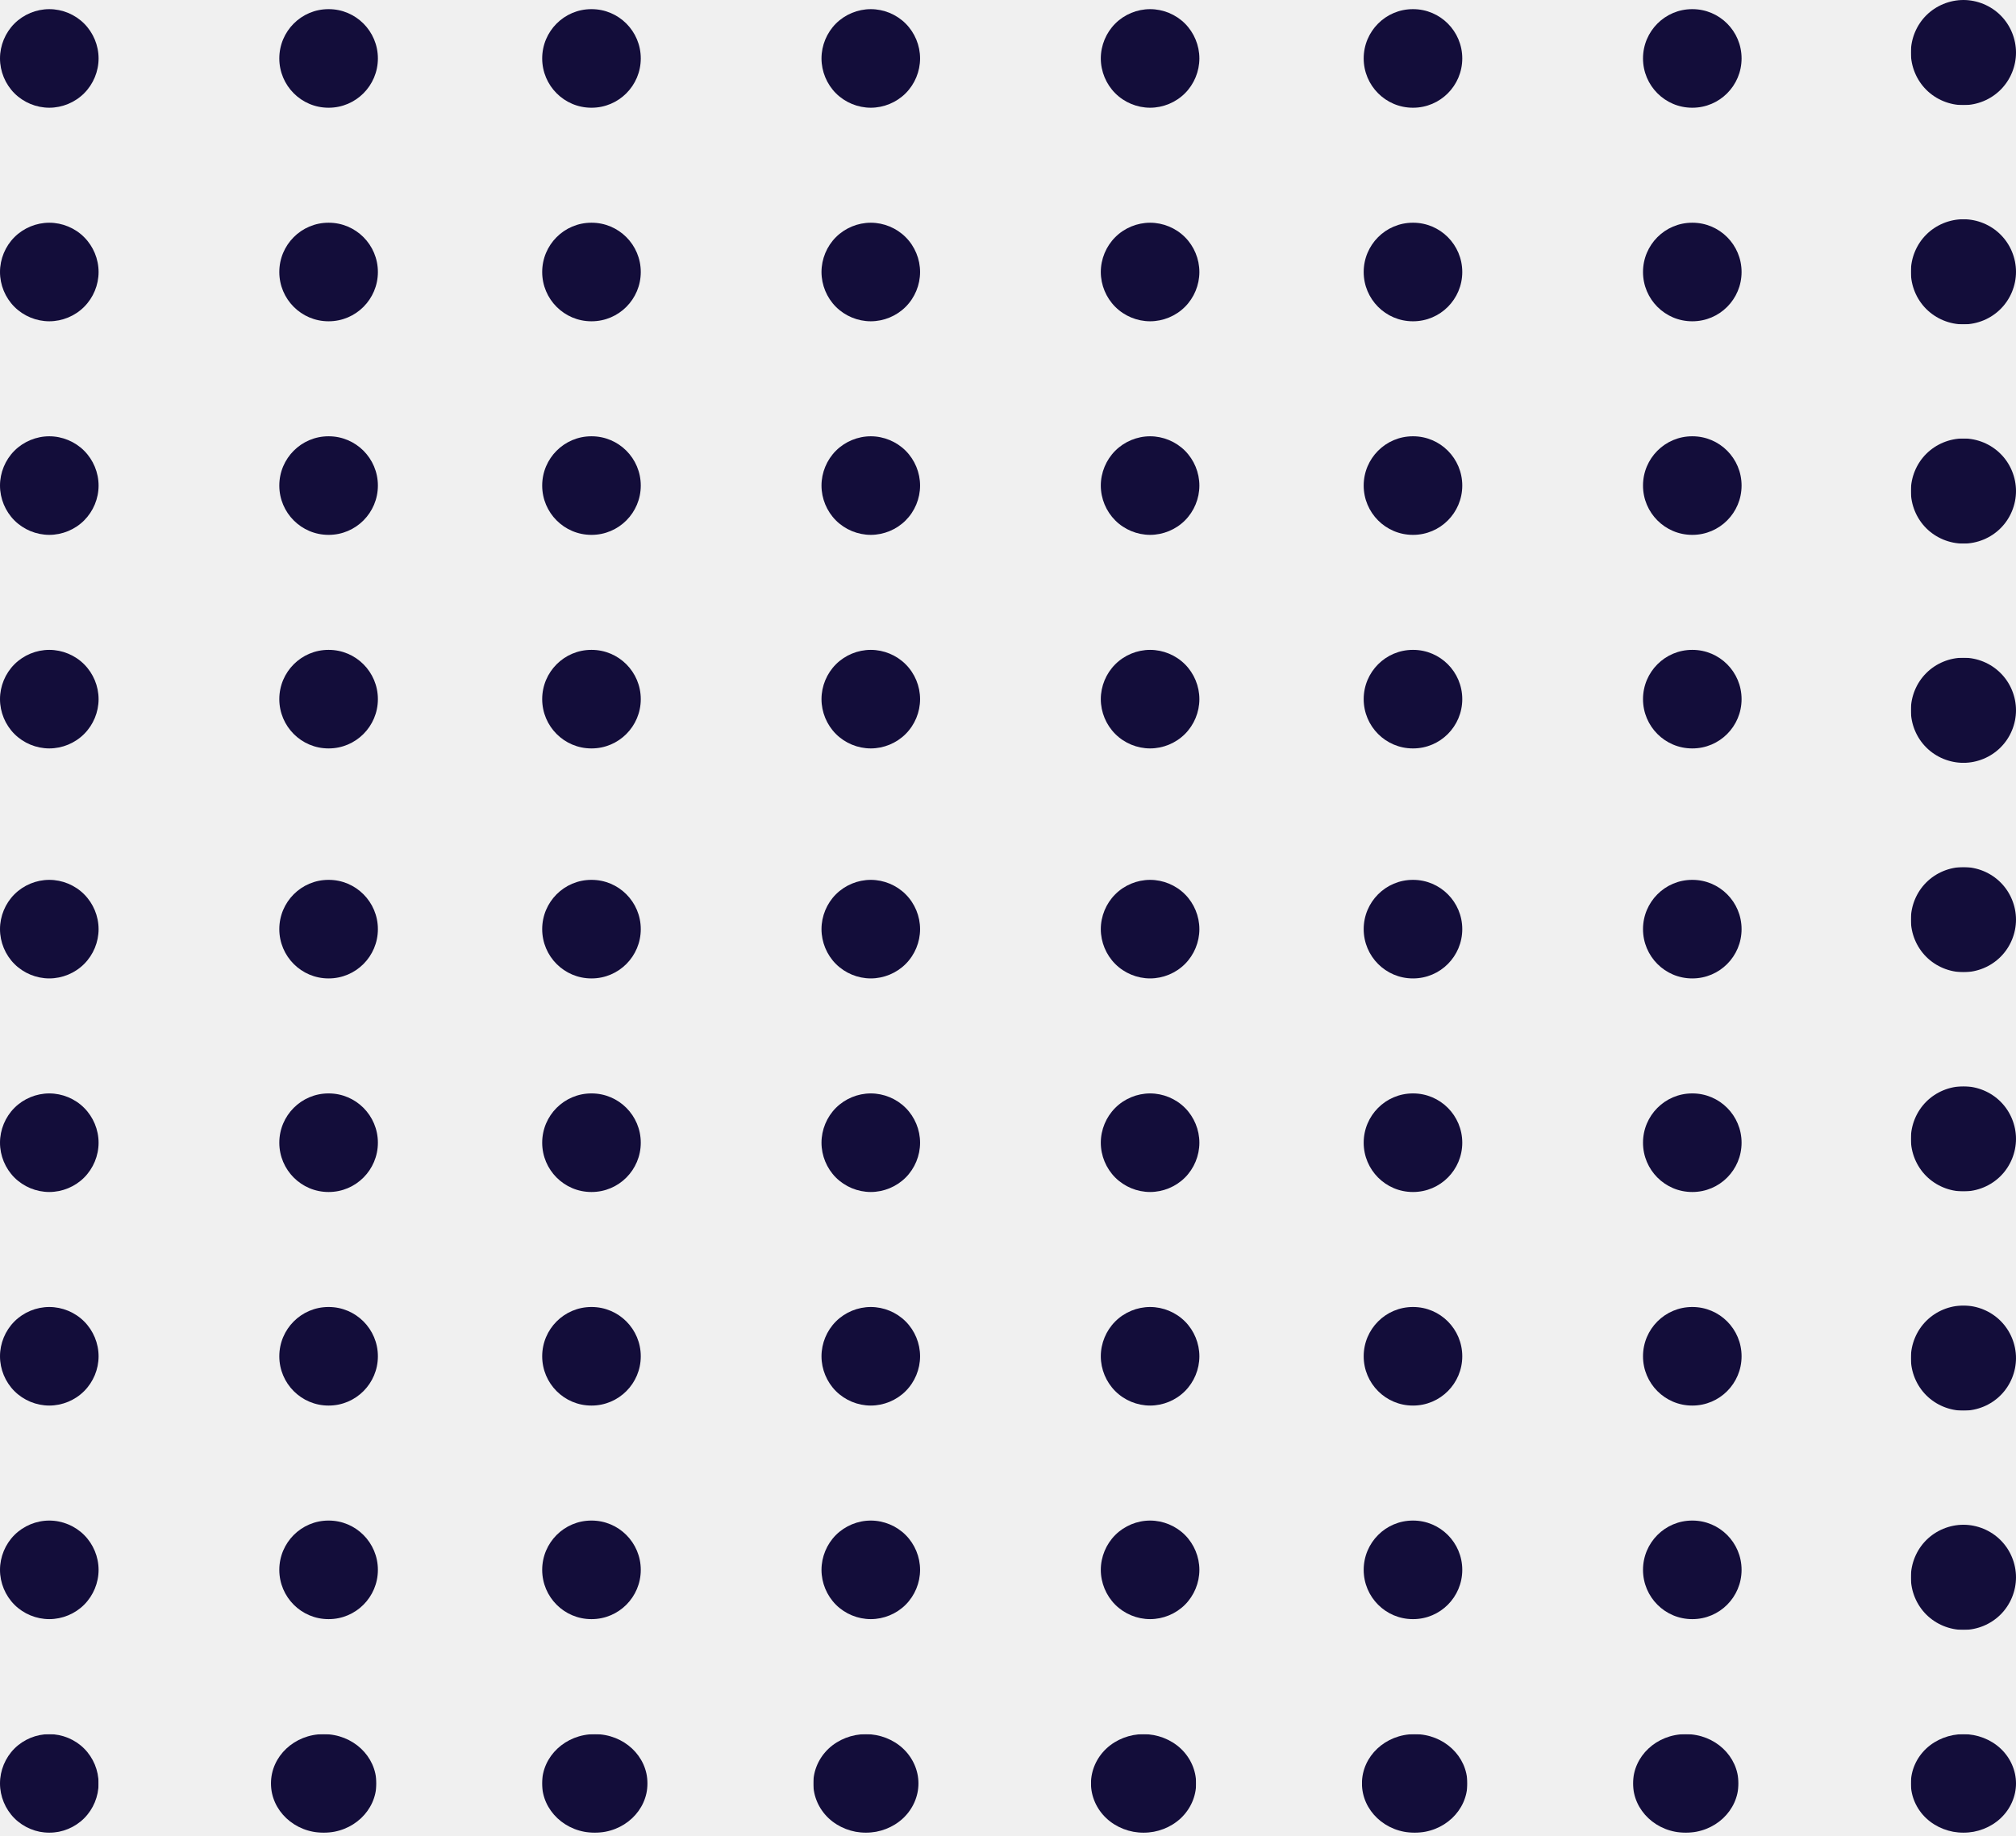
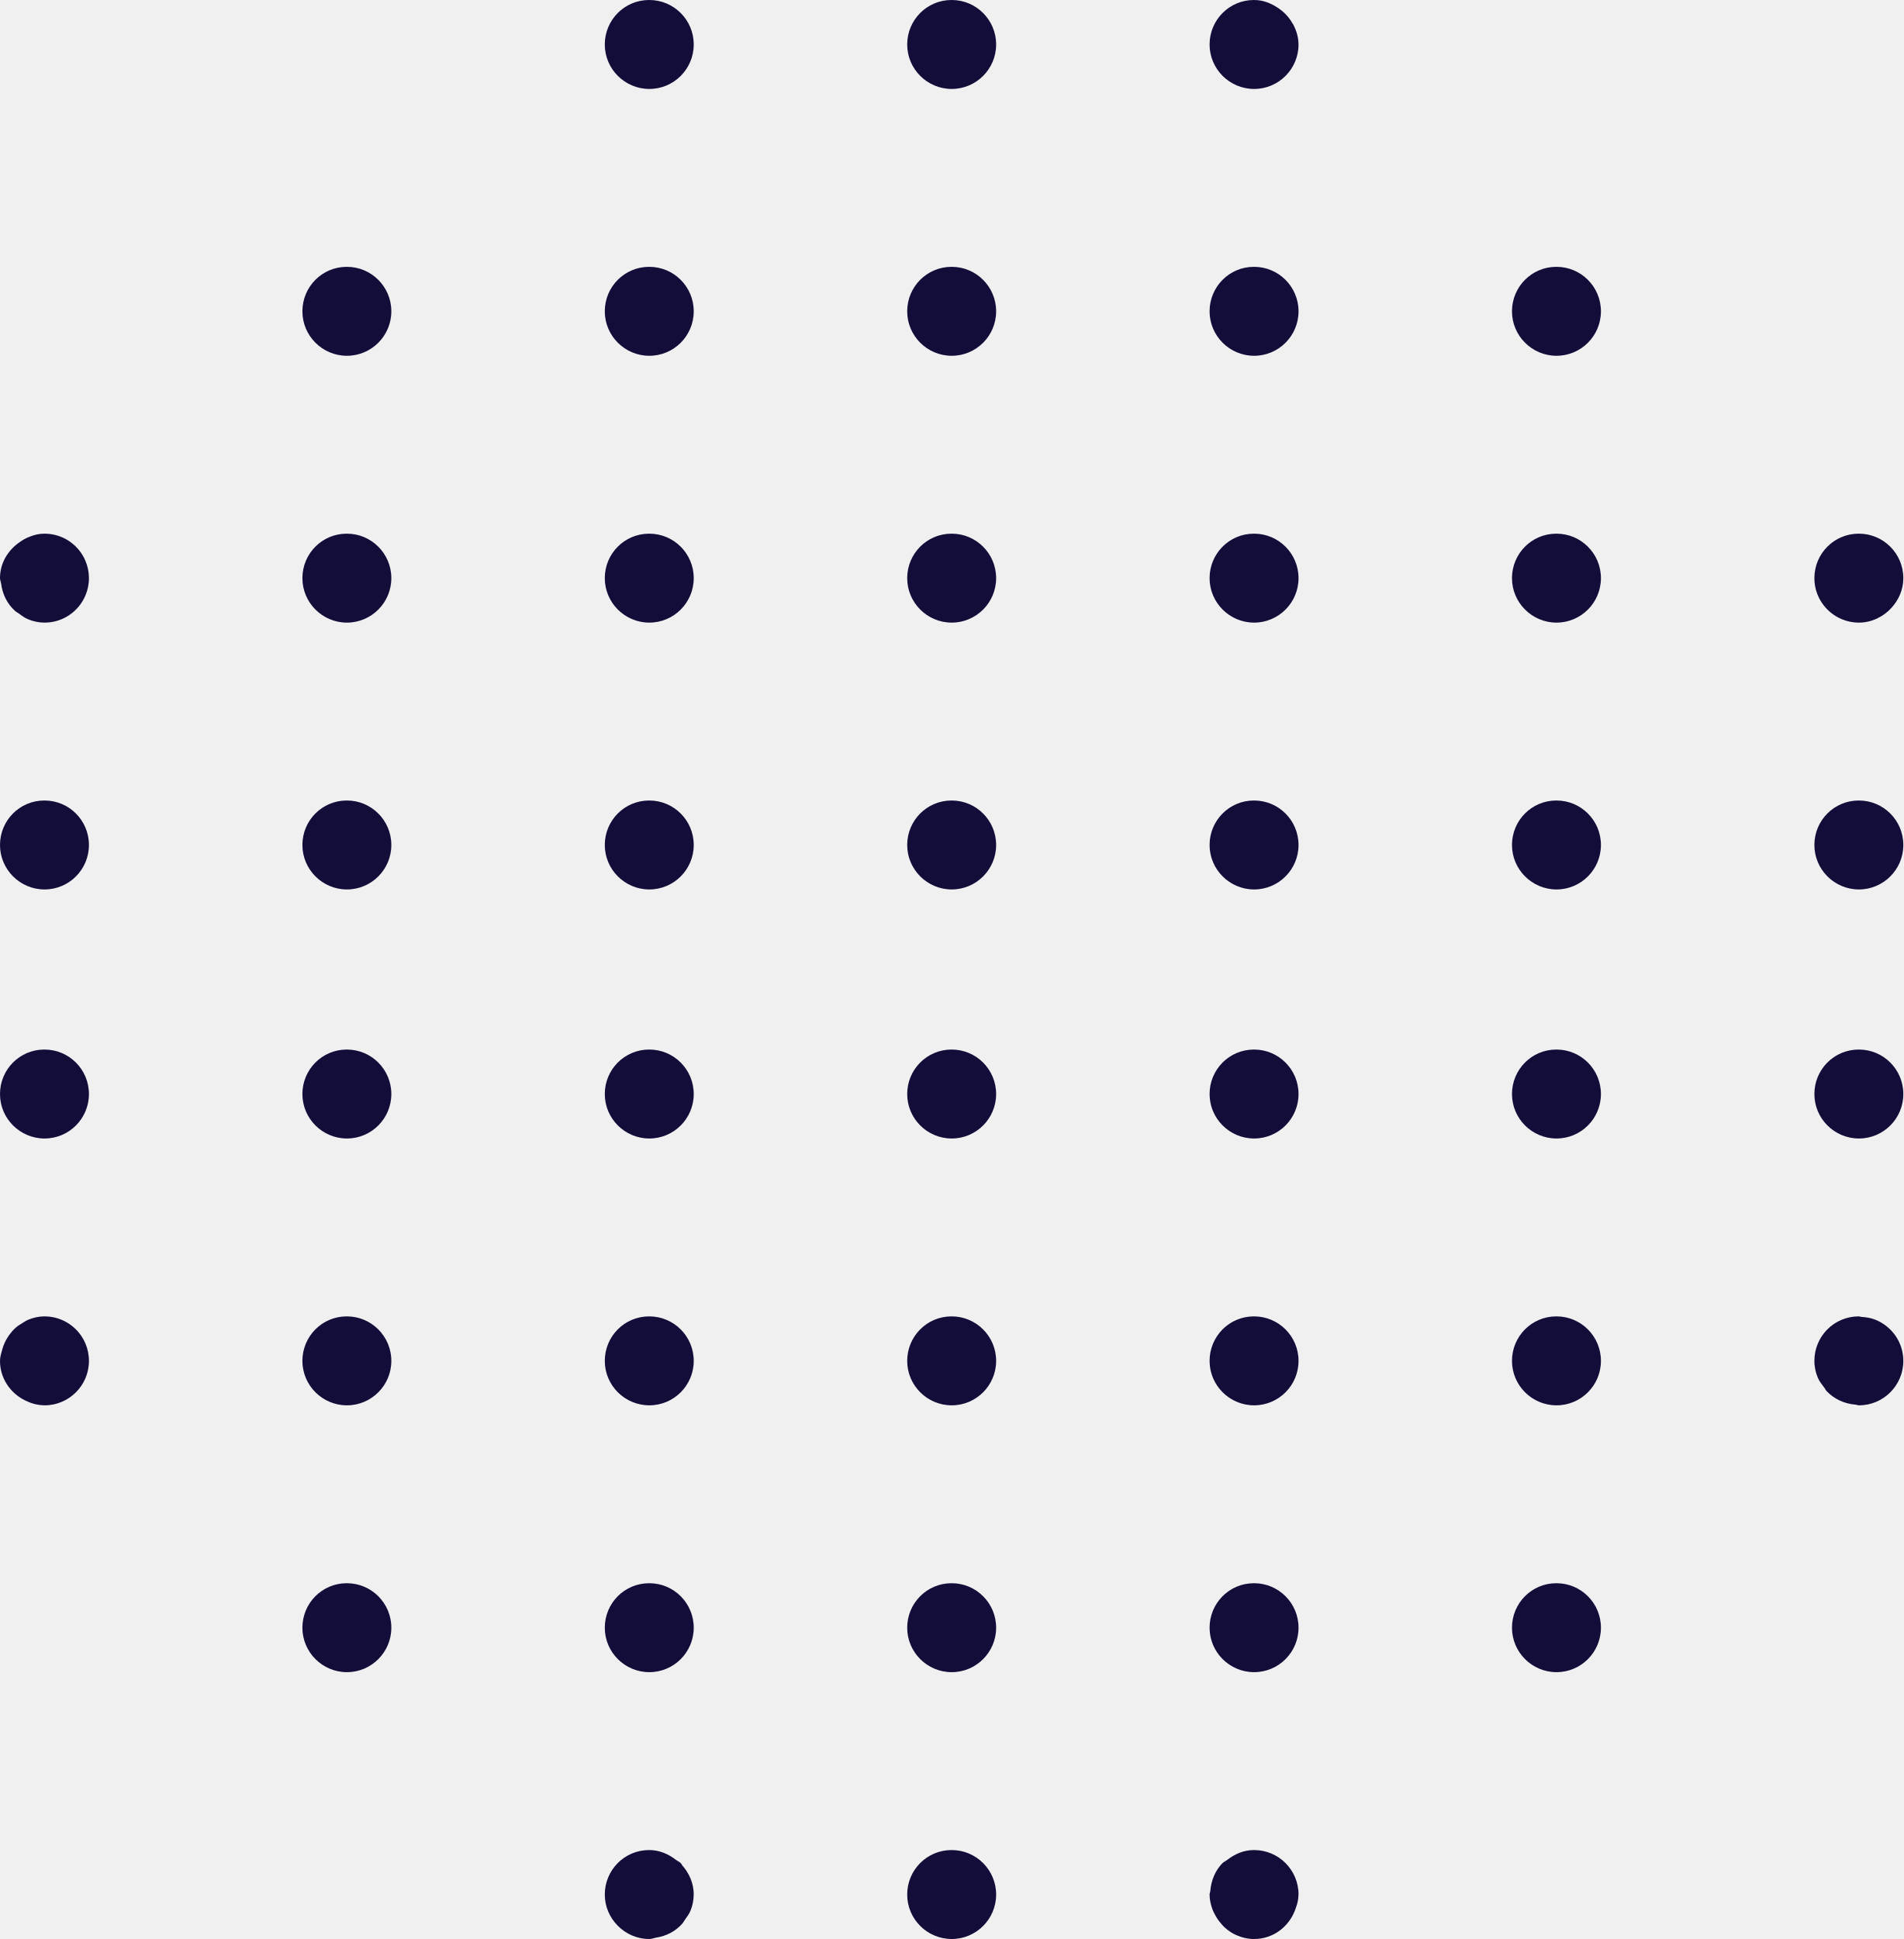
- <svg xmlns="http://www.w3.org/2000/svg" width="123" height="112" viewBox="0 0 123 112" fill="none">
-   <path d="M3.007 19.604C3.798 19.604 4.574 19.284 5.133 18.723C5.694 18.164 6.015 17.389 6.015 16.597C6.015 15.805 5.694 15.03 5.133 14.471C4.574 13.91 3.798 13.59 3.007 13.59C2.215 13.59 1.44 13.91 0.88 14.471C0.32 15.03 0 15.805 0 16.597C0 17.389 0.32 18.164 0.88 18.723C1.44 19.284 2.215 19.604 3.007 19.604" fill-rule="evenodd" clip-rule="evenodd" fill="#130D3A" />
-   <path d="M36.08 19.604H36.095C37.752 19.604 39.095 18.257 39.095 16.597C39.095 14.937 37.752 13.59 36.095 13.59H36.08C34.424 13.59 33.08 14.937 33.08 16.597C33.08 18.257 34.424 19.604 36.08 19.604" fill-rule="evenodd" clip-rule="evenodd" fill="#130D3A" />
-   <path d="M20.041 19.604H20.056C21.712 19.604 23.056 18.257 23.056 16.597C23.056 14.937 21.712 13.59 20.056 13.59H20.041C18.385 13.59 17.041 14.937 17.041 16.597C17.041 18.257 18.385 19.604 20.041 19.604" fill-rule="evenodd" clip-rule="evenodd" fill="#130D3A" />
-   <path d="M53.129 19.604C53.919 19.604 54.695 19.284 55.255 18.723C55.816 18.164 56.136 17.389 56.136 16.597C56.136 15.805 55.816 15.03 55.255 14.471C54.695 13.91 53.919 13.59 53.129 13.59C52.336 13.59 51.562 13.91 51.001 14.471C50.441 15.03 50.121 15.805 50.121 16.597C50.121 17.389 50.441 18.164 51.001 18.723C51.562 19.284 52.336 19.604 53.129 19.604" fill-rule="evenodd" clip-rule="evenodd" fill="#130D3A" />
-   <path d="M70.17 19.604C70.962 19.604 71.737 19.284 72.297 18.723C72.857 18.164 73.177 17.389 73.177 16.597C73.177 15.805 72.857 15.03 72.297 14.471C71.737 13.91 70.962 13.59 70.17 13.59C69.379 13.59 68.603 13.91 68.044 14.471C67.483 15.03 67.162 15.805 67.162 16.597C67.162 17.389 67.483 18.164 68.044 18.723C68.603 19.284 69.379 19.604 70.17 19.604" fill-rule="evenodd" clip-rule="evenodd" fill="#130D3A" />
-   <path d="M103.242 19.604H103.257C104.915 19.604 106.257 18.257 106.257 16.597C106.257 14.937 104.915 13.59 103.257 13.59H103.242C101.586 13.59 100.243 14.937 100.243 16.597C100.243 18.257 101.586 19.604 103.242 19.604" fill-rule="evenodd" clip-rule="evenodd" fill="#130D3A" />
-   <path d="M86.201 19.604H86.216C87.872 19.604 89.216 18.257 89.216 16.597C89.216 14.937 87.872 13.59 86.216 13.59H86.201C84.545 13.59 83.201 14.937 83.201 16.597C83.201 18.257 84.545 19.604 86.201 19.604" fill-rule="evenodd" clip-rule="evenodd" fill="#130D3A" />
-   <mask id="mask0_1_568" style="mask-type:luminance" maskUnits="userSpaceOnUse" x="116" y="13" width="7" height="7">
-     <path d="M116.585 13.377H123V19.793H116.585V13.377Z" fill-rule="evenodd" clip-rule="evenodd" fill="white" />
-   </mask>
-   <g mask="url(#mask0_1_568)">
-     <path d="M119.793 19.793C120.636 19.793 121.464 19.451 122.06 18.853C122.659 18.256 123 17.43 123 16.585C123 15.739 122.659 14.914 122.06 14.317C121.464 13.719 120.636 13.377 119.793 13.377C118.947 13.377 118.121 13.719 117.523 14.317C116.926 14.914 116.585 15.739 116.585 16.585C116.585 17.43 116.926 18.256 117.523 18.853C118.121 19.451 118.947 19.793 119.793 19.793" fill-rule="evenodd" clip-rule="evenodd" fill="#130D3A" />
-   </g>
-   <path d="M3.007 6.573C3.798 6.573 4.574 6.252 5.133 5.692C5.694 5.132 6.015 4.356 6.015 3.565C6.015 2.773 5.694 1.999 5.133 1.438C4.574 0.878 3.798 0.558 3.007 0.558C2.215 0.558 1.44 0.878 0.88 1.438C0.32 1.999 0 2.773 0 3.565C0 4.356 0.32 5.132 0.88 5.692C1.44 6.252 2.215 6.573 3.007 6.573" fill-rule="evenodd" clip-rule="evenodd" fill="#130D3A" />
-   <path d="M36.08 6.573H36.095C37.752 6.573 39.095 5.225 39.095 3.565C39.095 1.905 37.752 0.558 36.095 0.558H36.08C34.424 0.558 33.08 1.905 33.08 3.565C33.08 5.225 34.424 6.573 36.08 6.573" fill-rule="evenodd" clip-rule="evenodd" fill="#130D3A" />
-   <path d="M20.041 6.573H20.056C21.712 6.573 23.056 5.225 23.056 3.565C23.056 1.905 21.712 0.558 20.056 0.558H20.041C18.385 0.558 17.041 1.905 17.041 3.565C17.041 5.225 18.385 6.573 20.041 6.573" fill-rule="evenodd" clip-rule="evenodd" fill="#130D3A" />
-   <path d="M53.129 6.573C53.919 6.573 54.695 6.252 55.255 5.692C55.816 5.132 56.136 4.356 56.136 3.565C56.136 2.773 55.816 1.999 55.255 1.438C54.695 0.878 53.919 0.558 53.129 0.558C52.336 0.558 51.562 0.878 51.001 1.438C50.441 1.999 50.121 2.773 50.121 3.565C50.121 4.356 50.441 5.132 51.001 5.692C51.562 6.252 52.336 6.573 53.129 6.573" fill-rule="evenodd" clip-rule="evenodd" fill="#130D3A" />
-   <path d="M70.17 6.573C70.962 6.573 71.737 6.252 72.297 5.692C72.857 5.132 73.177 4.356 73.177 3.565C73.177 2.773 72.857 1.999 72.297 1.438C71.737 0.878 70.962 0.558 70.17 0.558C69.379 0.558 68.603 0.878 68.044 1.438C67.483 1.999 67.162 2.773 67.162 3.565C67.162 4.356 67.483 5.132 68.044 5.692C68.603 6.252 69.379 6.573 70.17 6.573" fill-rule="evenodd" clip-rule="evenodd" fill="#130D3A" />
-   <path d="M103.242 6.573H103.257C104.915 6.573 106.257 5.225 106.257 3.565C106.257 1.905 104.915 0.558 103.257 0.558H103.242C101.586 0.558 100.243 1.905 100.243 3.565C100.243 5.225 101.586 6.573 103.242 6.573" fill-rule="evenodd" clip-rule="evenodd" fill="#130D3A" />
-   <path d="M86.201 6.573H86.216C87.872 6.573 89.216 5.225 89.216 3.565C89.216 1.905 87.872 0.558 86.216 0.558H86.201C84.545 0.558 83.201 1.905 83.201 3.565C83.201 5.225 84.545 6.573 86.201 6.573" fill-rule="evenodd" clip-rule="evenodd" fill="#130D3A" />
-   <mask id="mask1_1_568" style="mask-type:luminance" maskUnits="userSpaceOnUse" x="116" y="0" width="7" height="7">
-     <path d="M116.585 0H123V6.416H116.585V0Z" fill-rule="evenodd" clip-rule="evenodd" fill="white" />
-   </mask>
-   <g mask="url(#mask1_1_568)">
-     <path d="M119.793 6.416C120.636 6.416 121.464 6.074 122.06 5.476C122.659 4.879 123 4.051 123 3.208C123 2.363 122.659 1.537 122.06 0.938C121.464 0.342 120.636 0 119.793 0C118.947 0 118.121 0.342 117.523 0.938C116.926 1.537 116.585 2.363 116.585 3.208C116.585 4.051 116.926 4.879 117.523 5.476C118.121 6.074 118.947 6.416 119.793 6.416" fill-rule="evenodd" clip-rule="evenodd" fill="#130D3A" />
-   </g>
-   <path d="M3.007 32.636C3.798 32.636 4.574 32.316 5.133 31.755C5.694 31.195 6.015 30.421 6.015 29.628C6.015 28.838 5.694 28.062 5.133 27.502C4.574 26.942 3.798 26.621 3.007 26.621C2.215 26.621 1.44 26.942 0.88 27.502C0.32 28.062 0 28.838 0 29.628C0 30.421 0.32 31.195 0.88 31.755C1.44 32.316 2.215 32.636 3.007 32.636" fill-rule="evenodd" clip-rule="evenodd" fill="#130D3A" />
-   <path d="M36.08 32.636H36.095C37.752 32.636 39.095 31.288 39.095 29.628C39.095 27.968 37.752 26.621 36.095 26.621H36.08C34.424 26.621 33.08 27.968 33.08 29.628C33.08 31.288 34.424 32.636 36.08 32.636" fill-rule="evenodd" clip-rule="evenodd" fill="#130D3A" />
-   <path d="M20.041 32.636H20.056C21.712 32.636 23.056 31.288 23.056 29.628C23.056 27.968 21.712 26.621 20.056 26.621H20.041C18.385 26.621 17.041 27.968 17.041 29.628C17.041 31.288 18.385 32.636 20.041 32.636" fill-rule="evenodd" clip-rule="evenodd" fill="#130D3A" />
-   <path d="M53.129 32.636C53.919 32.636 54.695 32.316 55.255 31.755C55.816 31.195 56.136 30.421 56.136 29.628C56.136 28.838 55.816 28.062 55.255 27.502C54.695 26.942 53.919 26.621 53.129 26.621C52.336 26.621 51.562 26.942 51.001 27.502C50.441 28.062 50.121 28.838 50.121 29.628C50.121 30.421 50.441 31.195 51.001 31.755C51.562 32.316 52.336 32.636 53.129 32.636" fill-rule="evenodd" clip-rule="evenodd" fill="#130D3A" />
-   <path d="M70.17 32.636C70.962 32.636 71.737 32.316 72.297 31.755C72.857 31.195 73.177 30.421 73.177 29.628C73.177 28.838 72.857 28.062 72.297 27.502C71.737 26.942 70.962 26.621 70.17 26.621C69.379 26.621 68.603 26.942 68.044 27.502C67.483 28.062 67.162 28.838 67.162 29.628C67.162 30.421 67.483 31.195 68.044 31.755C68.603 32.316 69.379 32.636 70.17 32.636" fill-rule="evenodd" clip-rule="evenodd" fill="#130D3A" />
-   <path d="M103.242 32.636H103.257C104.915 32.636 106.257 31.288 106.257 29.628C106.257 27.968 104.915 26.621 103.257 26.621H103.242C101.586 26.621 100.243 27.968 100.243 29.628C100.243 31.288 101.586 32.636 103.242 32.636" fill-rule="evenodd" clip-rule="evenodd" fill="#130D3A" />
-   <path d="M86.201 32.636H86.216C87.872 32.636 89.216 31.288 89.216 29.628C89.216 27.968 87.872 26.621 86.216 26.621H86.201C84.545 26.621 83.201 27.968 83.201 29.628C83.201 31.288 84.545 32.636 86.201 32.636" fill-rule="evenodd" clip-rule="evenodd" fill="#130D3A" />
-   <mask id="mask2_1_568" style="mask-type:luminance" maskUnits="userSpaceOnUse" x="116" y="26" width="7" height="8">
-     <path d="M116.585 26.754H123V33.169H116.585V26.754Z" fill-rule="evenodd" clip-rule="evenodd" fill="white" />
-   </mask>
-   <g mask="url(#mask2_1_568)">
-     <path d="M119.793 33.169C120.636 33.169 121.464 32.828 122.06 32.23C122.659 31.633 123 30.807 123 29.962C123 29.118 122.659 28.29 122.06 27.694C121.464 27.096 120.636 26.754 119.793 26.754C118.947 26.754 118.121 27.096 117.523 27.694C116.926 28.29 116.585 29.118 116.585 29.962C116.585 30.807 116.926 31.633 117.523 32.23C118.121 32.828 118.947 33.169 119.793 33.169" fill-rule="evenodd" clip-rule="evenodd" fill="#130D3A" />
-   </g>
-   <path d="M3.007 45.667C3.798 45.667 4.574 45.347 5.133 44.786C5.694 44.227 6.015 43.452 6.015 42.66C6.015 41.868 5.694 41.093 5.133 40.534C4.574 39.973 3.798 39.653 3.007 39.653C2.215 39.653 1.44 39.973 0.88 40.534C0.32 41.093 0 41.868 0 42.66C0 43.452 0.32 44.227 0.88 44.786C1.44 45.347 2.215 45.667 3.007 45.667" fill-rule="evenodd" clip-rule="evenodd" fill="#130D3A" />
-   <path d="M36.08 45.667H36.095C37.752 45.667 39.095 44.32 39.095 42.66C39.095 41 37.752 39.653 36.095 39.653H36.08C34.424 39.653 33.08 41 33.08 42.66C33.08 44.32 34.424 45.667 36.08 45.667" fill-rule="evenodd" clip-rule="evenodd" fill="#130D3A" />
-   <path d="M20.041 45.667H20.056C21.712 45.667 23.056 44.32 23.056 42.66C23.056 41 21.712 39.653 20.056 39.653H20.041C18.385 39.653 17.041 41 17.041 42.66C17.041 44.32 18.385 45.667 20.041 45.667" fill-rule="evenodd" clip-rule="evenodd" fill="#130D3A" />
-   <path d="M53.129 45.667C53.919 45.667 54.695 45.347 55.255 44.786C55.816 44.227 56.136 43.452 56.136 42.66C56.136 41.868 55.816 41.093 55.255 40.534C54.695 39.973 53.919 39.653 53.129 39.653C52.336 39.653 51.562 39.973 51.001 40.534C50.441 41.093 50.121 41.868 50.121 42.66C50.121 43.452 50.441 44.227 51.001 44.786C51.562 45.347 52.336 45.667 53.129 45.667" fill-rule="evenodd" clip-rule="evenodd" fill="#130D3A" />
-   <path d="M70.17 45.667C70.962 45.667 71.737 45.347 72.297 44.786C72.857 44.227 73.177 43.452 73.177 42.66C73.177 41.868 72.857 41.093 72.297 40.534C71.737 39.973 70.962 39.653 70.17 39.653C69.379 39.653 68.603 39.973 68.044 40.534C67.483 41.093 67.162 41.868 67.162 42.66C67.162 43.452 67.483 44.227 68.044 44.786C68.603 45.347 69.379 45.667 70.17 45.667" fill-rule="evenodd" clip-rule="evenodd" fill="#130D3A" />
-   <path d="M103.242 45.667H103.257C104.915 45.667 106.257 44.32 106.257 42.66C106.257 41 104.915 39.653 103.257 39.653H103.242C101.586 39.653 100.243 41 100.243 42.66C100.243 44.32 101.586 45.667 103.242 45.667" fill-rule="evenodd" clip-rule="evenodd" fill="#130D3A" />
-   <path d="M86.201 45.667H86.216C87.872 45.667 89.216 44.32 89.216 42.66C89.216 41 87.872 39.653 86.216 39.653H86.201C84.545 39.653 83.201 41 83.201 42.66C83.201 44.32 84.545 45.667 86.201 45.667" fill-rule="evenodd" clip-rule="evenodd" fill="#130D3A" />
-   <mask id="mask3_1_568" style="mask-type:luminance" maskUnits="userSpaceOnUse" x="116" y="40" width="7" height="7">
-     <path d="M116.585 40.131H123V46.546H116.585V40.131Z" fill-rule="evenodd" clip-rule="evenodd" fill="white" />
-   </mask>
-   <g mask="url(#mask3_1_568)">
-     <path d="M119.793 46.546C120.636 46.546 121.464 46.205 122.06 45.606C122.659 45.01 123 44.184 123 43.339C123 42.493 122.659 41.667 122.06 41.071C121.464 40.472 120.636 40.131 119.793 40.131C118.947 40.131 118.121 40.472 117.523 41.071C116.926 41.667 116.585 42.493 116.585 43.339C116.585 44.184 116.926 45.01 117.523 45.606C118.121 46.205 118.947 46.546 119.793 46.546" fill-rule="evenodd" clip-rule="evenodd" fill="#130D3A" />
-   </g>
-   <path d="M3.007 59.701C3.798 59.701 4.574 59.381 5.133 58.82C5.694 58.261 6.015 57.486 6.015 56.694C6.015 55.903 5.694 55.127 5.133 54.568C4.574 54.007 3.798 53.687 3.007 53.687C2.215 53.687 1.44 54.007 0.88 54.568C0.32 55.127 0 55.903 0 56.694C0 57.486 0.32 58.261 0.88 58.82C1.44 59.381 2.215 59.701 3.007 59.701" fill-rule="evenodd" clip-rule="evenodd" fill="#130D3A" />
-   <path d="M36.08 59.701H36.095C37.752 59.701 39.095 58.354 39.095 56.694C39.095 55.034 37.752 53.687 36.095 53.687H36.08C34.424 53.687 33.08 55.034 33.08 56.694C33.08 58.354 34.424 59.701 36.08 59.701" fill-rule="evenodd" clip-rule="evenodd" fill="#130D3A" />
-   <path d="M20.041 59.701H20.056C21.712 59.701 23.056 58.354 23.056 56.694C23.056 55.034 21.712 53.687 20.056 53.687H20.041C18.385 53.687 17.041 55.034 17.041 56.694C17.041 58.354 18.385 59.701 20.041 59.701" fill-rule="evenodd" clip-rule="evenodd" fill="#130D3A" />
-   <path d="M53.129 59.701C53.919 59.701 54.695 59.381 55.255 58.82C55.816 58.261 56.136 57.486 56.136 56.694C56.136 55.903 55.816 55.127 55.255 54.568C54.695 54.007 53.919 53.687 53.129 53.687C52.336 53.687 51.562 54.007 51.001 54.568C50.441 55.127 50.121 55.903 50.121 56.694C50.121 57.486 50.441 58.261 51.001 58.82C51.562 59.381 52.336 59.701 53.129 59.701" fill-rule="evenodd" clip-rule="evenodd" fill="#130D3A" />
-   <path d="M70.17 59.701C70.962 59.701 71.737 59.381 72.297 58.82C72.857 58.261 73.177 57.486 73.177 56.694C73.177 55.903 72.857 55.127 72.297 54.568C71.737 54.007 70.962 53.687 70.17 53.687C69.379 53.687 68.603 54.007 68.044 54.568C67.483 55.127 67.162 55.903 67.162 56.694C67.162 57.486 67.483 58.261 68.044 58.82C68.603 59.381 69.379 59.701 70.17 59.701" fill-rule="evenodd" clip-rule="evenodd" fill="#130D3A" />
-   <path d="M103.242 59.701H103.257C104.915 59.701 106.257 58.354 106.257 56.694C106.257 55.034 104.915 53.687 103.257 53.687H103.242C101.586 53.687 100.243 55.034 100.243 56.694C100.243 58.354 101.586 59.701 103.242 59.701" fill-rule="evenodd" clip-rule="evenodd" fill="#130D3A" />
-   <path d="M86.201 59.701H86.216C87.872 59.701 89.216 58.354 89.216 56.694C89.216 55.034 87.872 53.687 86.216 53.687H86.201C84.545 53.687 83.201 55.034 83.201 56.694C83.201 58.354 84.545 59.701 86.201 59.701" fill-rule="evenodd" clip-rule="evenodd" fill="#130D3A" />
-   <mask id="mask4_1_568" style="mask-type:luminance" maskUnits="userSpaceOnUse" x="116" y="52" width="7" height="8">
-     <path d="M116.585 52.906H123V59.322H116.585V52.906Z" fill-rule="evenodd" clip-rule="evenodd" fill="white" />
-   </mask>
-   <g mask="url(#mask4_1_568)">
-     <path d="M119.793 59.322C120.636 59.322 121.464 58.98 122.06 58.382C122.659 57.785 123 56.959 123 56.114C123 55.27 122.659 54.443 122.06 53.846C121.464 53.248 120.636 52.906 119.793 52.906C118.947 52.906 118.121 53.248 117.523 53.846C116.926 54.443 116.585 55.27 116.585 56.114C116.585 56.959 116.926 57.785 117.523 58.382C118.121 58.98 118.947 59.322 119.793 59.322" fill-rule="evenodd" clip-rule="evenodd" fill="#130D3A" />
-   </g>
-   <path d="M3.007 72.733C3.798 72.733 4.574 72.412 5.133 71.853C5.694 71.292 6.015 70.518 6.015 69.725C6.015 68.935 5.694 68.159 5.133 67.599C4.574 67.038 3.798 66.718 3.007 66.718C2.215 66.718 1.44 67.038 0.88 67.599C0.32 68.159 0 68.935 0 69.725C0 70.518 0.32 71.292 0.88 71.853C1.44 72.412 2.215 72.733 3.007 72.733" fill-rule="evenodd" clip-rule="evenodd" fill="#130D3A" />
-   <path d="M36.08 72.733H36.095C37.752 72.733 39.095 71.385 39.095 69.725C39.095 68.066 37.752 66.718 36.095 66.718H36.08C34.424 66.718 33.08 68.066 33.08 69.725C33.08 71.385 34.424 72.733 36.08 72.733" fill-rule="evenodd" clip-rule="evenodd" fill="#130D3A" />
-   <path d="M20.041 72.733H20.056C21.712 72.733 23.056 71.385 23.056 69.725C23.056 68.066 21.712 66.718 20.056 66.718H20.041C18.385 66.718 17.041 68.066 17.041 69.725C17.041 71.385 18.385 72.733 20.041 72.733" fill-rule="evenodd" clip-rule="evenodd" fill="#130D3A" />
-   <path d="M53.129 72.733C53.919 72.733 54.695 72.412 55.255 71.853C55.816 71.292 56.136 70.518 56.136 69.725C56.136 68.935 55.816 68.159 55.255 67.599C54.695 67.038 53.919 66.718 53.129 66.718C52.336 66.718 51.562 67.038 51.001 67.599C50.441 68.159 50.121 68.935 50.121 69.725C50.121 70.518 50.441 71.292 51.001 71.853C51.562 72.412 52.336 72.733 53.129 72.733" fill-rule="evenodd" clip-rule="evenodd" fill="#130D3A" />
-   <path d="M70.17 72.733C70.962 72.733 71.737 72.412 72.297 71.853C72.857 71.292 73.177 70.518 73.177 69.725C73.177 68.935 72.857 68.159 72.297 67.599C71.737 67.038 70.962 66.718 70.17 66.718C69.379 66.718 68.603 67.038 68.044 67.599C67.483 68.159 67.162 68.935 67.162 69.725C67.162 70.518 67.483 71.292 68.044 71.853C68.603 72.412 69.379 72.733 70.17 72.733" fill-rule="evenodd" clip-rule="evenodd" fill="#130D3A" />
-   <path d="M103.242 72.733H103.257C104.915 72.733 106.257 71.385 106.257 69.725C106.257 68.066 104.915 66.718 103.257 66.718H103.242C101.586 66.718 100.243 68.066 100.243 69.725C100.243 71.385 101.586 72.733 103.242 72.733" fill-rule="evenodd" clip-rule="evenodd" fill="#130D3A" />
-   <path d="M86.201 72.733H86.216C87.872 72.733 89.216 71.385 89.216 69.725C89.216 68.066 87.872 66.718 86.216 66.718H86.201C84.545 66.718 83.201 68.066 83.201 69.725C83.201 71.385 84.545 72.733 86.201 72.733" fill-rule="evenodd" clip-rule="evenodd" fill="#130D3A" />
-   <mask id="mask5_1_568" style="mask-type:luminance" maskUnits="userSpaceOnUse" x="116" y="66" width="7" height="7">
-     <path d="M116.585 66.283H123V72.699H116.585V66.283Z" fill-rule="evenodd" clip-rule="evenodd" fill="white" />
-   </mask>
-   <g mask="url(#mask5_1_568)">
-     <path d="M119.793 72.699C120.636 72.699 121.464 72.357 122.06 71.76C122.659 71.162 123 70.336 123 69.491C123 68.647 122.659 67.82 122.06 67.223C121.464 66.625 120.636 66.283 119.793 66.283C118.947 66.283 118.121 66.625 117.523 67.223C116.926 67.82 116.585 68.647 116.585 69.491C116.585 70.336 116.926 71.162 117.523 71.76C118.121 72.357 118.947 72.699 119.793 72.699" fill-rule="evenodd" clip-rule="evenodd" fill="#130D3A" />
-   </g>
-   <path d="M3.007 85.764C3.798 85.764 4.574 85.444 5.133 84.883C5.694 84.324 6.015 83.549 6.015 82.757C6.015 81.966 5.694 81.19 5.133 80.631C4.574 80.07 3.798 79.75 3.007 79.75C2.215 79.75 1.44 80.07 0.88 80.631C0.32 81.19 0 81.966 0 82.757C0 83.549 0.32 84.324 0.88 84.883C1.44 85.444 2.215 85.764 3.007 85.764" fill-rule="evenodd" clip-rule="evenodd" fill="#130D3A" />
-   <path d="M36.08 85.764H36.095C37.752 85.764 39.095 84.417 39.095 82.757C39.095 81.097 37.752 79.75 36.095 79.75H36.08C34.424 79.75 33.08 81.097 33.08 82.757C33.08 84.417 34.424 85.764 36.08 85.764" fill-rule="evenodd" clip-rule="evenodd" fill="#130D3A" />
-   <path d="M20.041 85.764H20.056C21.712 85.764 23.056 84.417 23.056 82.757C23.056 81.097 21.712 79.75 20.056 79.75H20.041C18.385 79.75 17.041 81.097 17.041 82.757C17.041 84.417 18.385 85.764 20.041 85.764" fill-rule="evenodd" clip-rule="evenodd" fill="#130D3A" />
-   <path d="M53.129 85.764C53.919 85.764 54.695 85.444 55.255 84.883C55.816 84.324 56.136 83.549 56.136 82.757C56.136 81.966 55.816 81.19 55.255 80.631C54.695 80.07 53.919 79.75 53.129 79.75C52.336 79.75 51.562 80.07 51.001 80.631C50.441 81.19 50.121 81.966 50.121 82.757C50.121 83.549 50.441 84.324 51.001 84.883C51.562 85.444 52.336 85.764 53.129 85.764" fill-rule="evenodd" clip-rule="evenodd" fill="#130D3A" />
-   <path d="M70.17 85.764C70.962 85.764 71.737 85.444 72.297 84.883C72.857 84.324 73.177 83.549 73.177 82.757C73.177 81.966 72.857 81.19 72.297 80.631C71.737 80.07 70.962 79.75 70.17 79.75C69.379 79.75 68.603 80.07 68.044 80.631C67.483 81.19 67.162 81.966 67.162 82.757C67.162 83.549 67.483 84.324 68.044 84.883C68.603 85.444 69.379 85.764 70.17 85.764" fill-rule="evenodd" clip-rule="evenodd" fill="#130D3A" />
-   <path d="M103.242 85.764H103.257C104.915 85.764 106.257 84.417 106.257 82.757C106.257 81.097 104.915 79.75 103.257 79.75H103.242C101.586 79.75 100.243 81.097 100.243 82.757C100.243 84.417 101.586 85.764 103.242 85.764" fill-rule="evenodd" clip-rule="evenodd" fill="#130D3A" />
-   <path d="M86.201 85.764H86.216C87.872 85.764 89.216 84.417 89.216 82.757C89.216 81.097 87.872 79.75 86.216 79.75H86.201C84.545 79.75 83.201 81.097 83.201 82.757C83.201 84.417 84.545 85.764 86.201 85.764" fill-rule="evenodd" clip-rule="evenodd" fill="#130D3A" />
-   <mask id="mask6_1_568" style="mask-type:luminance" maskUnits="userSpaceOnUse" x="116" y="79" width="7" height="8">
-     <path d="M116.585 79.66H123V86.076H116.585V79.66Z" fill-rule="evenodd" clip-rule="evenodd" fill="white" />
-   </mask>
-   <g mask="url(#mask6_1_568)">
-     <path d="M119.793 86.076C120.636 86.076 121.464 85.734 122.06 85.136C122.659 84.539 123 83.713 123 82.868C123 82.024 122.659 81.197 122.06 80.6C121.464 80.002 120.636 79.66 119.793 79.66C118.947 79.66 118.121 80.002 117.523 80.6C116.926 81.197 116.585 82.024 116.585 82.868C116.585 83.713 116.926 84.539 117.523 85.136C118.121 85.734 118.947 86.076 119.793 86.076" fill-rule="evenodd" clip-rule="evenodd" fill="#130D3A" />
-   </g>
-   <path d="M3.007 98.796C3.798 98.796 4.574 98.476 5.133 97.916C5.694 97.355 6.015 96.581 6.015 95.789C6.015 94.998 5.694 94.222 5.133 93.662C4.574 93.102 3.798 92.781 3.007 92.781C2.215 92.781 1.44 93.102 0.88 93.662C0.32 94.222 0 94.998 0 95.789C0 96.581 0.32 97.355 0.88 97.916C1.44 98.476 2.215 98.796 3.007 98.796" fill-rule="evenodd" clip-rule="evenodd" fill="#130D3A" />
-   <path d="M36.08 98.796H36.095C37.752 98.796 39.095 97.45 39.095 95.789C39.095 94.129 37.752 92.781 36.095 92.781H36.08C34.424 92.781 33.08 94.129 33.08 95.789C33.08 97.45 34.424 98.796 36.08 98.796" fill-rule="evenodd" clip-rule="evenodd" fill="#130D3A" />
-   <path d="M20.041 98.796H20.056C21.712 98.796 23.056 97.45 23.056 95.789C23.056 94.129 21.712 92.781 20.056 92.781H20.041C18.385 92.781 17.041 94.129 17.041 95.789C17.041 97.45 18.385 98.796 20.041 98.796" fill-rule="evenodd" clip-rule="evenodd" fill="#130D3A" />
-   <path d="M53.129 98.796C53.919 98.796 54.695 98.476 55.255 97.916C55.816 97.355 56.136 96.581 56.136 95.789C56.136 94.998 55.816 94.222 55.255 93.662C54.695 93.102 53.919 92.781 53.129 92.781C52.336 92.781 51.562 93.102 51.001 93.662C50.441 94.222 50.121 94.998 50.121 95.789C50.121 96.581 50.441 97.355 51.001 97.916C51.562 98.476 52.336 98.796 53.129 98.796" fill-rule="evenodd" clip-rule="evenodd" fill="#130D3A" />
-   <path d="M70.17 98.796C70.962 98.796 71.737 98.476 72.297 97.916C72.857 97.355 73.177 96.581 73.177 95.789C73.177 94.998 72.857 94.222 72.297 93.662C71.737 93.102 70.962 92.781 70.17 92.781C69.379 92.781 68.603 93.102 68.044 93.662C67.483 94.222 67.162 94.998 67.162 95.789C67.162 96.581 67.483 97.355 68.044 97.916C68.603 98.476 69.379 98.796 70.17 98.796" fill-rule="evenodd" clip-rule="evenodd" fill="#130D3A" />
-   <path d="M103.242 98.796H103.257C104.915 98.796 106.257 97.45 106.257 95.789C106.257 94.129 104.915 92.781 103.257 92.781H103.242C101.586 92.781 100.243 94.129 100.243 95.789C100.243 97.45 101.586 98.796 103.242 98.796" fill-rule="evenodd" clip-rule="evenodd" fill="#130D3A" />
-   <path d="M86.201 98.796H86.216C87.872 98.796 89.216 97.45 89.216 95.789C89.216 94.129 87.872 92.781 86.216 92.781H86.201C84.545 92.781 83.201 94.129 83.201 95.789C83.201 97.45 84.545 98.796 86.201 98.796" fill-rule="evenodd" clip-rule="evenodd" fill="#130D3A" />
-   <mask id="mask7_1_568" style="mask-type:luminance" maskUnits="userSpaceOnUse" x="116" y="93" width="7" height="7">
-     <path d="M116.585 93.037H123V99.453H116.585V93.037Z" fill-rule="evenodd" clip-rule="evenodd" fill="white" />
-   </mask>
-   <g mask="url(#mask7_1_568)">
-     <path d="M119.793 99.453C120.636 99.453 121.464 99.111 122.06 98.514C122.659 97.916 123 97.09 123 96.245C123 95.401 122.659 94.573 122.06 93.977C121.464 93.379 120.636 93.037 119.793 93.037C118.947 93.037 118.121 93.379 117.523 93.977C116.926 94.573 116.585 95.401 116.585 96.245C116.585 97.09 116.926 97.916 117.523 98.514C118.121 99.111 118.947 99.453 119.793 99.453" fill-rule="evenodd" clip-rule="evenodd" fill="#130D3A" />
-   </g>
-   <mask id="mask8_1_568" style="mask-type:luminance" maskUnits="userSpaceOnUse" x="0" y="105" width="7" height="7">
-     <path d="M0 105.813H6.015V111.827H0V105.813Z" fill-rule="evenodd" clip-rule="evenodd" fill="white" />
-   </mask>
-   <g mask="url(#mask8_1_568)">
-     <path d="M3.008 111.828C3.798 111.828 4.574 111.507 5.134 110.947C5.695 110.387 6.015 109.611 6.015 108.82C6.015 108.028 5.695 107.254 5.134 106.693C4.574 106.133 3.798 105.813 3.008 105.813C2.215 105.813 1.441 106.133 0.88 106.693C0.321 107.254 0 108.028 0 108.82C0 109.611 0.321 110.387 0.88 110.947C1.441 111.507 2.215 111.828 3.008 111.828" fill-rule="evenodd" clip-rule="evenodd" fill="#130D3A" />
-   </g>
-   <mask id="mask9_1_568" style="mask-type:luminance" maskUnits="userSpaceOnUse" x="33" y="105" width="7" height="7">
-     <path d="M33.072 105.813H39.504V111.827H33.072V105.813Z" fill-rule="evenodd" clip-rule="evenodd" fill="white" />
-   </mask>
-   <g mask="url(#mask9_1_568)">
-     <path d="M36.28 111.828H36.296C38.069 111.828 39.504 110.48 39.504 108.82C39.504 107.159 38.069 105.813 36.296 105.813H36.28C34.51 105.813 33.072 107.159 33.072 108.82C33.072 110.48 34.51 111.828 36.28 111.828" fill-rule="evenodd" clip-rule="evenodd" fill="#130D3A" />
-   </g>
-   <mask id="mask10_1_568" style="mask-type:luminance" maskUnits="userSpaceOnUse" x="16" y="105" width="7" height="7">
-     <path d="M16.532 105.813H22.964V111.827H16.532V105.813Z" fill-rule="evenodd" clip-rule="evenodd" fill="white" />
-   </mask>
-   <g mask="url(#mask10_1_568)">
-     <path d="M19.74 111.828H19.756C21.527 111.828 22.964 110.48 22.964 108.82C22.964 107.159 21.527 105.813 19.756 105.813H19.74C17.97 105.813 16.532 107.159 16.532 108.82C16.532 110.48 17.97 111.828 19.74 111.828" fill-rule="evenodd" clip-rule="evenodd" fill="#130D3A" />
-   </g>
-   <mask id="mask11_1_568" style="mask-type:luminance" maskUnits="userSpaceOnUse" x="49" y="105" width="8" height="7">
-     <path d="M49.621 105.813H56.037V111.827H49.621V105.813Z" fill-rule="evenodd" clip-rule="evenodd" fill="white" />
-   </mask>
-   <g mask="url(#mask11_1_568)">
-     <path d="M52.829 111.828C53.673 111.828 54.5 111.507 55.097 110.947C55.695 110.387 56.037 109.611 56.037 108.82C56.037 108.028 55.695 107.254 55.097 106.693C54.5 106.133 53.673 105.813 52.829 105.813C51.984 105.813 51.158 106.133 50.559 106.693C49.963 107.254 49.621 108.028 49.621 108.82C49.621 109.611 49.963 110.387 50.559 110.947C51.158 111.507 51.984 111.828 52.829 111.828" fill-rule="evenodd" clip-rule="evenodd" fill="#130D3A" />
-   </g>
-   <mask id="mask12_1_568" style="mask-type:luminance" maskUnits="userSpaceOnUse" x="66" y="105" width="7" height="7">
-     <path d="M66.562 105.813H72.978V111.827H66.562V105.813Z" fill-rule="evenodd" clip-rule="evenodd" fill="white" />
-   </mask>
-   <g mask="url(#mask12_1_568)">
-     <path d="M69.77 111.828C70.615 111.828 71.441 111.507 72.039 110.947C72.636 110.387 72.978 109.611 72.978 108.82C72.978 108.028 72.636 107.254 72.039 106.693C71.441 106.133 70.615 105.813 69.77 105.813C68.926 105.813 68.099 106.133 67.502 106.693C66.904 107.254 66.562 108.028 66.562 108.82C66.562 109.611 66.904 110.387 67.502 110.947C68.099 111.507 68.926 111.828 69.77 111.828" fill-rule="evenodd" clip-rule="evenodd" fill="#130D3A" />
-   </g>
-   <mask id="mask13_1_568" style="mask-type:luminance" maskUnits="userSpaceOnUse" x="99" y="105" width="8" height="7">
-     <path d="M99.635 105.813H106.067V111.827H99.635V105.813Z" fill-rule="evenodd" clip-rule="evenodd" fill="white" />
-   </mask>
-   <g mask="url(#mask13_1_568)">
-     <path d="M102.843 111.828H102.859C104.631 111.828 106.067 110.48 106.067 108.82C106.067 107.159 104.631 105.813 102.859 105.813H102.843C101.072 105.813 99.635 107.159 99.635 108.82C99.635 110.48 101.072 111.828 102.843 111.828" fill-rule="evenodd" clip-rule="evenodd" fill="#130D3A" />
-   </g>
-   <mask id="mask14_1_568" style="mask-type:luminance" maskUnits="userSpaceOnUse" x="83" y="105" width="7" height="7">
-     <path d="M83.095 105.813H89.527V111.827H83.095V105.813Z" fill-rule="evenodd" clip-rule="evenodd" fill="white" />
-   </mask>
-   <g mask="url(#mask14_1_568)">
-     <path d="M86.303 111.828H86.319C88.09 111.828 89.527 110.48 89.527 108.82C89.527 107.159 88.09 105.813 86.319 105.813H86.303C84.532 105.813 83.095 107.159 83.095 108.82C83.095 110.48 84.532 111.828 86.303 111.828" fill-rule="evenodd" clip-rule="evenodd" fill="#130D3A" />
-   </g>
-   <mask id="mask15_1_568" style="mask-type:luminance" maskUnits="userSpaceOnUse" x="116" y="105" width="7" height="7">
-     <path d="M116.585 105.813H123V111.827H116.585V105.813Z" fill-rule="evenodd" clip-rule="evenodd" fill="white" />
-   </mask>
-   <g mask="url(#mask15_1_568)">
-     <path d="M119.793 111.828C120.636 111.828 121.464 111.507 122.06 110.947C122.659 110.387 123 109.611 123 108.82C123 108.028 122.659 107.254 122.06 106.693C121.464 106.133 120.636 105.813 119.793 105.813C118.947 105.813 118.121 106.133 117.523 106.693C116.926 107.254 116.585 108.028 116.585 108.82C116.585 109.611 116.926 110.387 117.523 110.947C118.121 111.507 118.947 111.828 119.793 111.828" fill-rule="evenodd" clip-rule="evenodd" fill="#130D3A" />
-   </g>
+ <svg xmlns="http://www.w3.org/2000/svg" preserveAspectRatio="none" overflow="visible" style="display: block;" width="107" height="109" viewBox="0 0 107 109" fill="none">
+   <path id="Fill 1" d="M70.503 104H70.49C69.912 104 69.406 104.229 68.984 104.558C68.903 104.623 68.801 104.66 68.728 104.733C68.323 105.14 68.09 105.697 68.039 106.304C68.034 106.372 68 106.431 68 106.501C68 106.81 68.073 107.098 68.176 107.37C68.21 107.458 68.252 107.534 68.295 107.617C68.386 107.795 68.496 107.96 68.628 108.111C68.693 108.186 68.75 108.262 68.823 108.328C69.023 108.51 69.243 108.669 69.494 108.779H69.496C69.806 108.917 70.144 109 70.503 109C71.616 109 72.526 108.26 72.849 107.251C72.936 107.02 72.995 106.779 72.997 106.514C72.997 106.509 73 106.506 73 106.501C73 105.118 71.882 104 70.503 104M105.43 74.188C105.188 74.087 104.918 74.047 104.642 74.029C104.593 74.027 104.554 74 104.503 74H104.49C103.111 74 102 75.119 102 76.502C102 76.838 102.071 77.155 102.191 77.443C102.276 77.65 102.415 77.816 102.545 77.991C102.6 78.057 102.63 78.138 102.688 78.2C103.103 78.64 103.675 78.912 104.315 78.963C104.319 78.963 104.322 78.964 104.326 78.966V78.964C104.387 78.969 104.441 79 104.503 79C105.882 79 107 77.881 107 76.502C107 75.45 106.348 74.558 105.43 74.188M19.503 30H19.49C18.111 30 17 31.119 17 32.5C17 33.879 18.125 35 19.503 35C20.88 35 22 33.879 22 32.5C22 31.119 20.88 30 19.503 30M19.503 89H19.49C18.111 89 17 90.118 17 91.501C17 92.88 18.125 94 19.503 94C20.88 94 22 92.88 22 91.501C22 90.118 20.88 89 19.503 89M36.503 50C37.882 50 39 48.879 39 47.5C39 46.118 37.882 45 36.503 45H36.492C35.111 45 34 46.118 34 47.5C34 48.879 35.125 50 36.503 50M19.503 15H19.49C18.111 15 17 16.119 17 17.5C17 18.881 18.125 20 19.503 20C20.88 20 22 18.881 22 17.5C22 16.119 20.88 15 19.503 15M19.503 59H19.49C18.111 59 17 60.119 17 61.5C17 62.881 18.125 64 19.503 64C20.88 64 22 62.881 22 61.5C22 60.119 20.88 59 19.503 59M19.503 74H19.49C18.111 74 17 75.119 17 76.502C17 77.881 18.125 79 19.503 79C20.88 79 22 77.881 22 76.502C22 75.119 20.88 74 19.503 74M36.503 20C37.882 20 39 18.881 39 17.5C39 16.119 37.882 15 36.503 15H36.492C35.111 15 34 16.119 34 17.5C34 18.881 35.125 20 36.503 20M36.503 35C37.882 35 39 33.879 39 32.5C39 31.119 37.882 30 36.503 30H36.492C35.111 30 34 31.119 34 32.5C34 33.879 35.125 35 36.503 35M36.503 5C37.882 5 39 3.881 39 2.5C39 1.119 37.882 0 36.503 0H36.492C35.111 0 34 1.119 34 2.5C34 3.881 35.125 5 36.503 5M19.503 45H19.49C18.111 45 17 46.118 17 47.5C17 48.879 18.125 50 19.503 50C20.88 50 22 48.879 22 47.5C22 46.118 20.88 45 19.503 45M2.505 59H2.49C1.111 59 0 60.119 0 61.5C0 62.881 1.126 64 2.505 64C3.884 64 5 62.881 5 61.5C5 60.119 3.884 59 2.505 59M2.505 45H2.49C1.111 45 0 46.118 0 47.5C0 48.879 1.126 50 2.505 50C3.884 50 5 48.879 5 47.5C5 46.118 3.884 45 2.505 45M2.504 74H2.489C2.176 74 1.882 74.071 1.61 74.18C1.471 74.232 1.355 74.317 1.23 74.394C1.125 74.46 1.018 74.519 0.923 74.602C0.759 74.736 0.63 74.892 0.505 75.065C0.481 75.101 0.457 75.133 0.434 75.172C0.298 75.382 0.198 75.603 0.13 75.85L0.129 75.852V75.854C0.071 76.064 0 76.271 0 76.502C0 77.485 0.585 78.318 1.413 78.725V78.727H1.415C1.745 78.888 2.101 78.995 2.491 78.997C2.496 78.997 2.499 79 2.504 79C3.883 79 5 77.881 5 76.502C5 76.156 4.931 75.827 4.803 75.528C4.426 74.631 3.538 74 2.504 74M87.503 45H87.49C86.111 45 85 46.118 85 47.5C85 48.879 86.125 50 87.503 50C88.882 50 90 48.879 90 47.5C90 46.118 88.882 45 87.503 45M2.504 30H2.489C2.204 30 1.942 30.063 1.694 30.161C1.469 30.239 1.272 30.356 1.083 30.492C1.081 30.492 1.081 30.492 1.079 30.494V30.494C0.441 30.946 0 31.655 0 32.5C0 32.607 0.047 32.697 0.061 32.802H0.059C0.059 32.805 0.061 32.807 0.063 32.809C0.141 33.418 0.413 33.955 0.849 34.345C0.908 34.4 0.983 34.43 1.045 34.478C1.217 34.603 1.381 34.734 1.583 34.813C1.865 34.931 2.174 35 2.504 35C3.538 35 4.426 34.371 4.803 33.472C4.931 33.173 5 32.844 5 32.5C5 32.156 4.931 31.827 4.803 31.528C4.426 30.629 3.538 30 2.504 30M87.503 59H87.49C86.111 59 85 60.119 85 61.5C85 62.881 86.125 64 87.503 64C88.882 64 90 62.881 90 61.5C90 60.119 88.882 59 87.503 59M87.503 30H87.49C86.111 30 85 31.119 85 32.5C85 33.879 86.125 35 87.503 35C88.882 35 90 33.879 90 32.5C90 31.119 88.882 30 87.503 30M87.503 89H87.49C86.111 89 85 90.118 85 91.501C85 92.88 86.125 94 87.503 94C88.882 94 90 92.88 90 91.501C90 90.118 88.882 89 87.503 89M87.503 74H87.49C86.111 74 85 75.119 85 76.502C85 77.881 86.125 79 87.503 79C88.882 79 90 77.881 90 76.502C90 75.119 88.882 74 87.503 74M70.504 5C71.882 5 73 3.881 73 2.5C73 2.5 72.998 2.498 72.998 2.497C72.998 2.091 72.88 1.723 72.707 1.384C72.69 1.352 72.668 1.328 72.65 1.297C72.468 0.977 72.221 0.711 71.921 0.497V0.497H71.92C71.512 0.207 71.041 0 70.504 0H70.491C69.112 0 68 1.119 68 2.5C68 3.881 69.126 5 70.504 5M87.503 15H87.49C86.111 15 85 16.119 85 17.5C85 18.881 86.125 20 87.503 20C88.882 20 90 18.881 90 17.5C90 16.119 88.882 15 87.503 15M70.503 30H70.49C69.111 30 68 31.119 68 32.5C68 33.879 69.125 35 70.503 35C71.882 35 73 33.879 73 32.5C73 31.119 71.882 30 70.503 30M70.503 74H70.49C69.111 74 68 75.119 68 76.502C68 77.881 69.125 79 70.503 79C71.882 79 73 77.881 73 76.502C73 75.119 71.882 74 70.503 74M70.503 59H70.49C69.111 59 68 60.119 68 61.5C68 62.881 69.125 64 70.503 64C71.882 64 73 62.881 73 61.5C73 60.119 71.882 59 70.503 59M70.503 45H70.49C69.111 45 68 46.118 68 47.5C68 48.879 69.125 50 70.503 50C71.882 50 73 48.879 73 47.5C73 46.118 71.882 45 70.503 45M70.503 89H70.49C69.111 89 68 90.118 68 91.501C68 92.88 69.125 94 70.503 94C71.882 94 73 92.88 73 91.501C73 90.118 71.882 89 70.503 89M36.503 64C37.882 64 39 62.881 39 61.5C39 60.119 37.882 59 36.503 59H36.492C35.111 59 34 60.119 34 61.5C34 62.881 35.125 64 36.503 64M38.268 104.733C38.194 104.658 38.092 104.621 38.009 104.558C37.587 104.229 37.081 104 36.503 104H36.49C35.111 104 34 105.118 34 106.501C34 107.18 34.276 107.79 34.717 108.242C34.718 108.243 34.718 108.245 34.72 108.245C35.174 108.71 35.804 109 36.503 109C36.636 109 36.749 108.946 36.876 108.925V108.925C36.878 108.925 36.879 108.924 36.881 108.924C37.471 108.832 37.985 108.561 38.36 108.131C38.421 108.065 38.456 107.984 38.509 107.911C38.622 107.75 38.742 107.597 38.817 107.412C38.929 107.135 38.995 106.833 38.997 106.511C38.997 106.508 39 106.506 39 106.501C39 105.866 38.744 105.303 38.356 104.862C38.321 104.821 38.306 104.769 38.268 104.733M103.53 34.803C103.83 34.931 104.159 35 104.504 35C104.869 35 105.209 34.913 105.521 34.773C105.531 34.768 105.538 34.759 105.548 34.754C105.853 34.612 106.116 34.412 106.338 34.164C106.741 33.722 107 33.145 107 32.501C107 31.121 105.882 30 104.504 30H104.491C103.111 30 102 31.121 102 32.501C102 33.535 102.632 34.423 103.53 34.803M104.504 50C105.882 50 107 48.879 107 47.5C107 46.118 105.882 45 104.504 45H104.491C103.111 45 102 46.118 102 47.5C102 48.879 103.123 50 104.504 50M104.504 64C105.882 64 107 62.881 107 61.5C107 60.119 105.882 59 104.504 59H104.491C103.111 59 102 60.119 102 61.5C102 62.881 103.123 64 104.504 64M53.503 30H53.492C52.113 30 51 31.119 51 32.5C51 33.879 52.125 35 53.503 35C54.882 35 56 33.879 56 32.5C56 31.119 54.882 30 53.503 30M53.503 15H53.492C52.113 15 51 16.119 51 17.5C51 18.881 52.125 20 53.503 20C54.882 20 56 18.881 56 17.5C56 16.119 54.882 15 53.503 15M53.503 0H53.492C52.113 0 51 1.119 51 2.5C51 3.881 52.125 5 53.503 5C54.882 5 56 3.881 56 2.5C56 1.119 54.882 0 53.503 0M36.503 94C37.882 94 39 92.88 39 91.501C39 90.118 37.882 89 36.503 89H36.492C35.111 89 34 90.118 34 91.501C34 92.88 35.125 94 36.503 94M36.503 79C37.882 79 39 77.881 39 76.502C39 75.119 37.882 74 36.503 74H36.492C35.111 74 34 75.119 34 76.502C34 77.881 35.125 79 36.503 79M53.503 45H53.492C52.113 45 51 46.118 51 47.5C51 48.879 52.125 50 53.503 50C54.882 50 56 48.879 56 47.5C56 46.118 54.882 45 53.503 45M70.503 15H70.49C69.111 15 68 16.119 68 17.5C68 18.881 69.125 20 70.503 20C71.882 20 73 18.881 73 17.5C73 16.119 71.882 15 70.503 15M53.503 89H53.492C52.113 89 51 90.118 51 91.501C51 92.88 52.125 94 53.503 94C54.882 94 56 92.88 56 91.501C56 90.118 54.882 89 53.503 89M53.503 104H53.492C52.113 104 51 105.12 51 106.501C51 107.882 52.125 109 53.503 109C54.882 109 56 107.882 56 106.501C56 105.12 54.882 104 53.503 104M53.503 74H53.492C52.113 74 51 75.119 51 76.502C51 77.881 52.125 79 53.503 79C54.882 79 56 77.881 56 76.502C56 75.119 54.882 74 53.503 74M53.503 59H53.492C52.113 59 51 60.119 51 61.5C51 62.881 52.125 64 53.503 64C54.882 64 56 62.881 56 61.5C56 60.119 54.882 59 53.503 59" fill-rule="evenodd" clip-rule="evenodd" fill="#130D3A" />
</svg>
